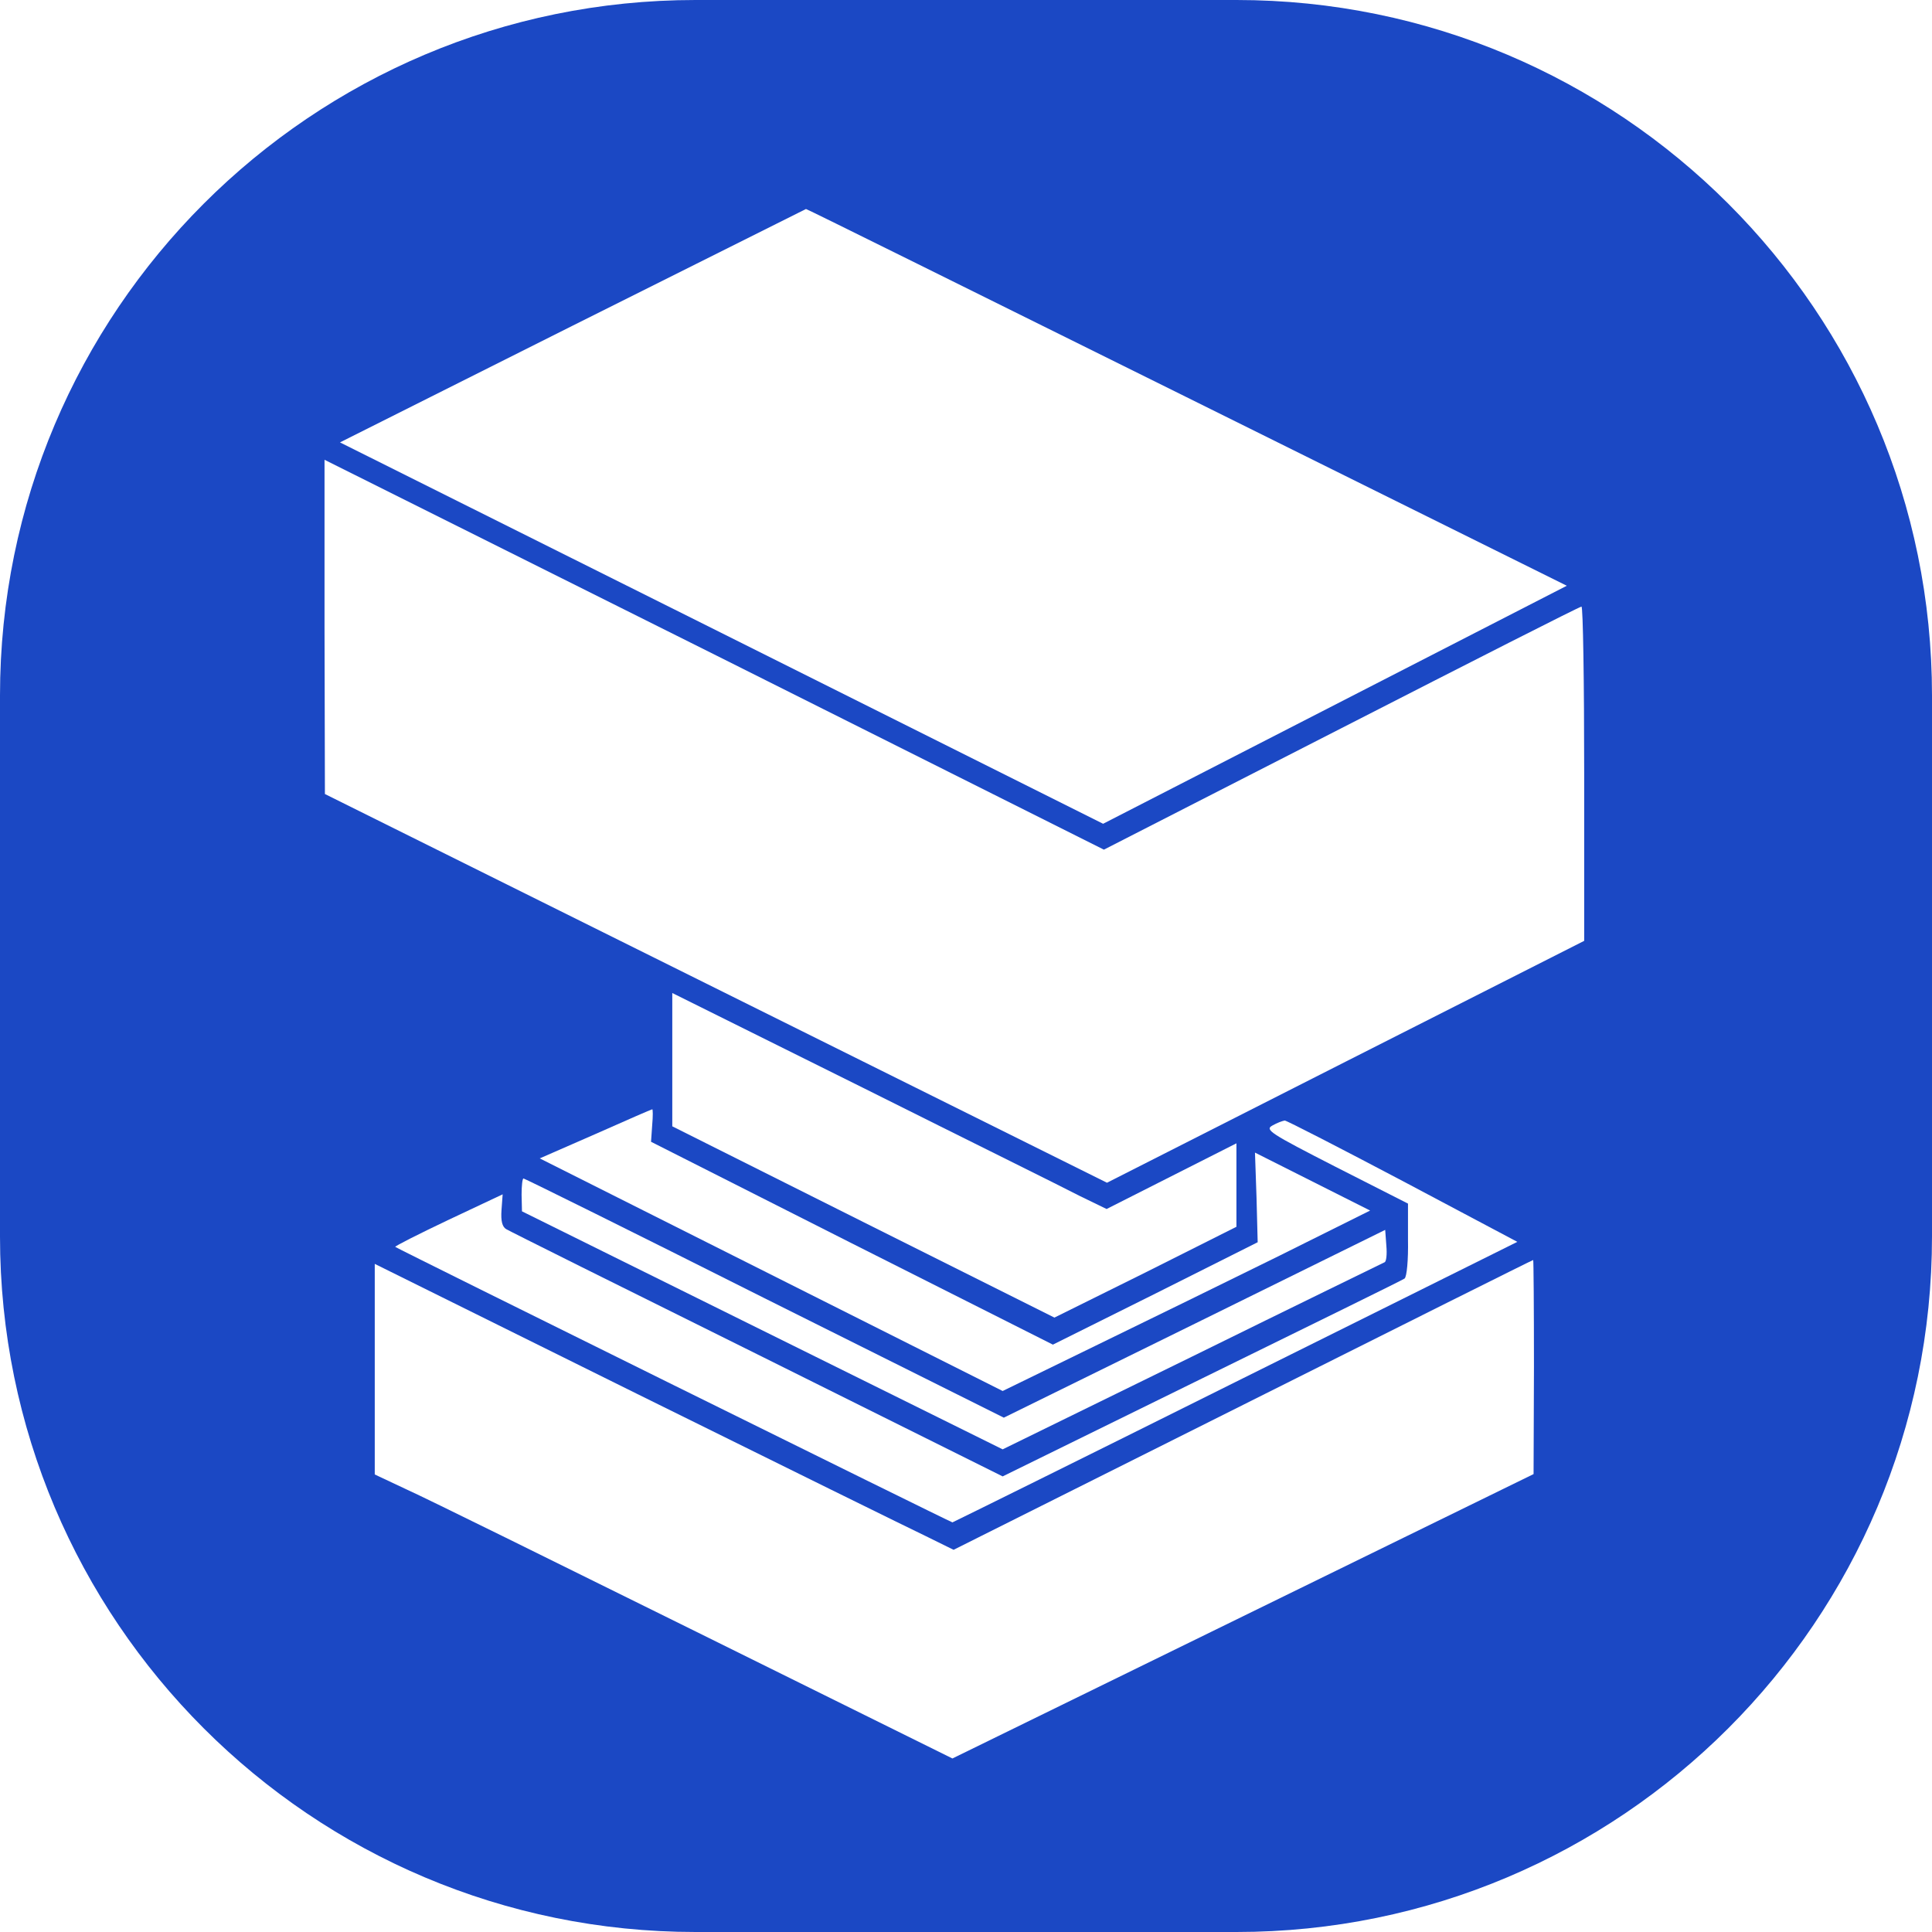
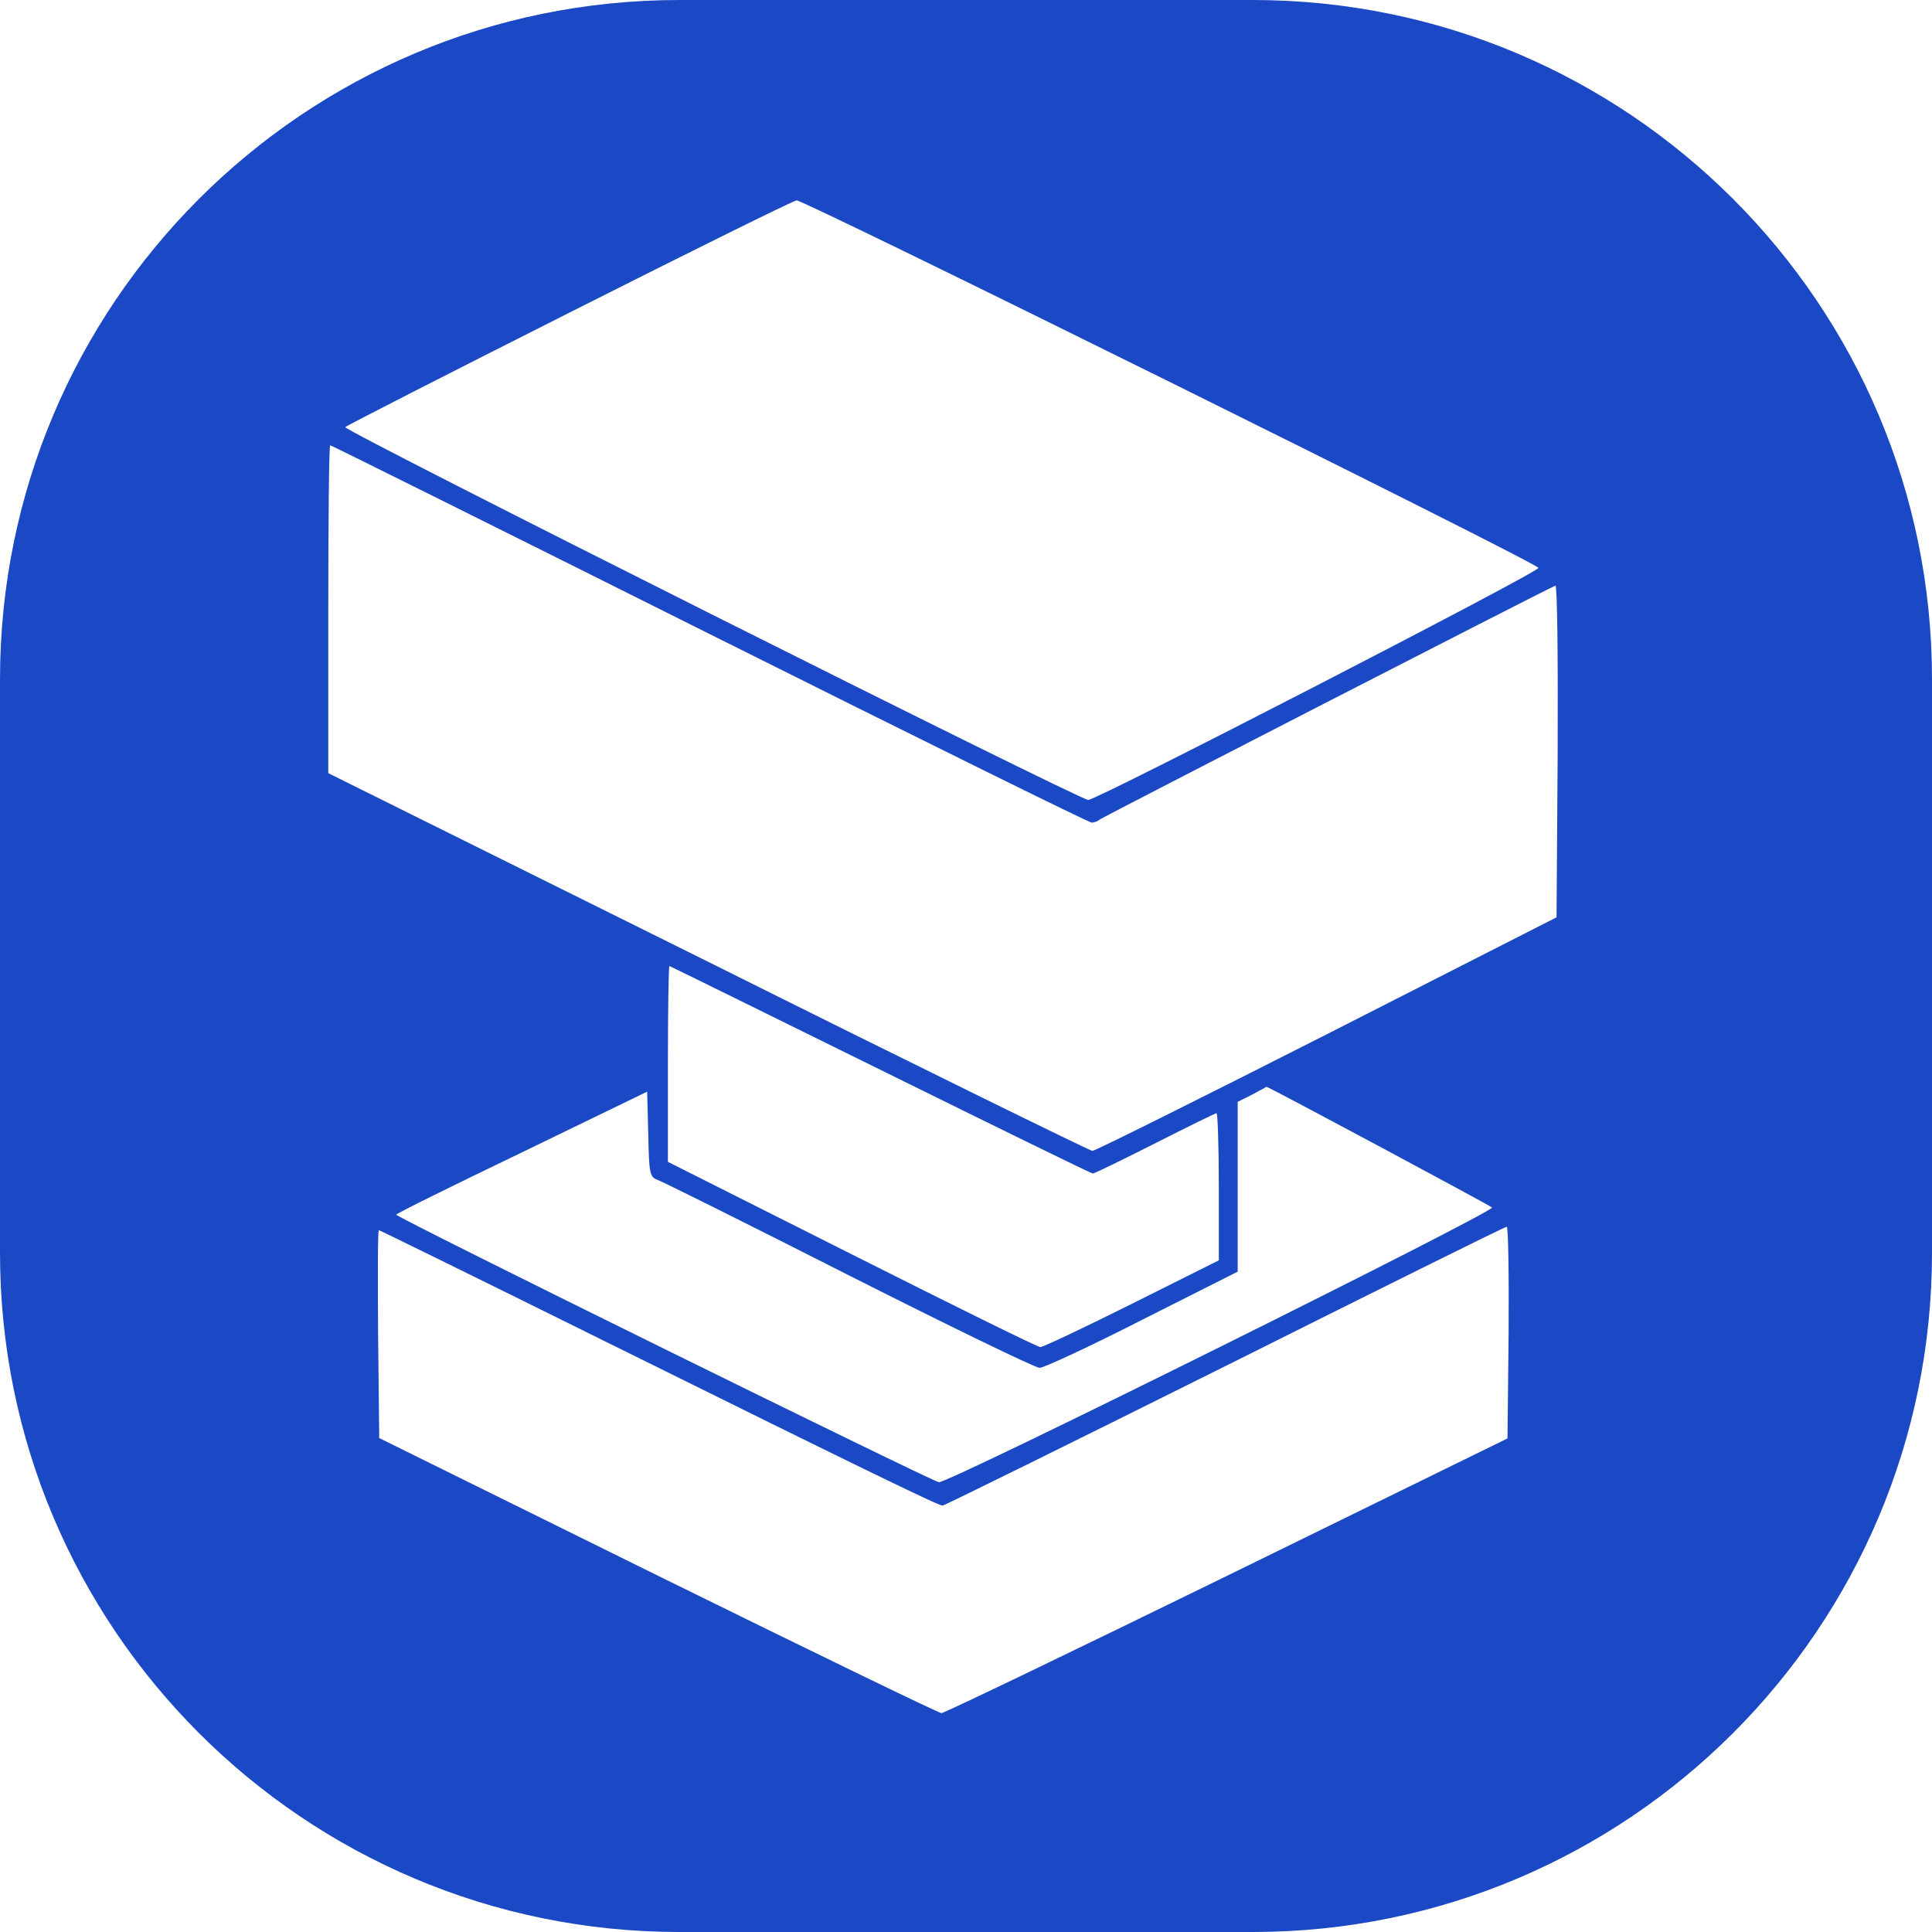
- <svg xmlns="http://www.w3.org/2000/svg" viewBox="0 0 500 500">
-   <rect style="fill: rgb(27, 72, 196);" x="0" y="0" width="500" height="500" rx="180" ry="180" />
-   <g transform="matrix(0.1, 0, 0, -0.1, -3.013426, 512.9904)" fill="#000000" stroke="none">
-     <path d="M1512 4287 l-602 -302 987 -493 988 -494 600 308 600 308 -984 488 c-541 268 -984 488 -985 487 0 0 -272 -136 -604 -302z" style="fill: rgb(255, 255, 255);" />
-     <path d="M870 3508 l1 -433 1012 -503 1012 -503 617 313 618 313 0 433 c0 237 -3 432 -7 432 -5 0 -284 -142 -622 -315 l-614 -314 -1008 505 -1009 504 0 -432z" style="fill: rgb(255, 255, 255);" />
-     <path d="M1770 2388 l0 -173 495 -248 494 -247 236 117 235 118 0 108 0 108 -168 -85 -168 -85 -70 34 c-38 20 -291 145 -561 280 l-493 245 0 -172z" style="fill: rgb(255, 255, 255);" />
-     <path d="M1571 2195 l-144 -63 599 -301 599 -301 240 117 c132 64 346 169 476 233 l235 117 -149 75 -149 75 4 -116 3 -116 -265 -133 -265 -132 -520 262 -520 263 3 43 c2 23 2 42 0 41 -2 0 -68 -29 -147 -64z" style="fill: rgb(255, 255, 255);" />
-     <path d="M3323 2217 c-20 -11 -6 -20 164 -107 l187 -95 0 -93 c1 -52 -3 -97 -9 -101 -5 -4 -242 -120 -525 -259 l-515 -253 -635 316 c-349 173 -642 319 -650 324 -10 6 -14 21 -12 49 l3 41 -140 -66 c-78 -37 -139 -68 -138 -70 4 -4 1438 -713 1442 -713 1 0 331 163 732 363 l730 363 -296 157 c-163 86 -301 157 -306 157 -6 -1 -20 -6 -32 -13z" style="fill: rgb(255, 255, 255);" />
-     <path d="M1380 2038 l1 -43 622 -308 622 -308 490 240 c270 133 494 242 498 244 5 1 7 21 5 43 l-3 41 -493 -243 -494 -243 -619 309 c-340 171 -621 310 -624 310 -3 0 -5 -19 -5 -42z" style="fill: rgb(255, 255, 255);" />
-     <path d="M3247 1494 l-749 -375 -71 35 c-40 19 -377 185 -749 369 l-678 336 0 -273 0 -272 85 -40 c47 -21 383 -187 747 -367 l663 -328 752 368 752 368 1 278 c0 152 -1 277 -2 276 -2 0 -340 -169 -751 -375z" style="fill: rgb(255, 255, 255);" />
-   </g>
+ <svg xmlns="http://www.w3.org/2000/svg" viewBox="0 0 512 512">
+   <rect style="fill: rgb(27, 72, 196);" transform="matrix(0, -0.1, 0.1, 0, -512.0001, 511.9999)" x="0" y="5120.001" width="5120" height="5120" rx="1800" ry="1800" />
+   <path d="M1508 4291 c-323 -163 -590 -299 -593 -303 -8 -8 1946 -988 1969 -988 23 0 1195 604 1193 615 -2 13 -1945 975 -1966 974 -9 -1 -280 -135 -603 -298z" style="fill: rgb(255, 255, 255);" transform="matrix(0.1, 0, 0, -0.1, 0, 512)" />
+   <path d="M870 3506 l0 -435 1007 -500 c553 -276 1012 -501 1018 -501 7 0 286 139 621 309 l609 310 3 441 c1 243 -1 440 -6 438 -31 -13 -1199 -613 -1206 -619 -6 -5 -16 -9 -23 -9 -7 0 -463 225 -1013 500 -550 275 -1002 500 -1005 500 -3 0 -5 -196 -5 -434z" style="fill: rgb(255, 255, 255);" transform="matrix(0.1, 0, 0, -0.1, 0, 512)" />
+   <path d="M1770 2301 l0 -260 487 -245 c268 -135 493 -246 500 -246 7 0 117 52 243 115 l230 115 0 195 c0 107 -3 195 -6 195 -3 0 -76 -36 -163 -80 -87 -44 -161 -80 -165 -80 -4 0 -257 124 -563 275 -306 151 -558 275 -559 275 -2 0 -4 -117 -4 -259z" style="fill: rgb(255, 255, 255);" transform="matrix(0.1, 0, 0, -0.1, 0, 512)" />
+   <path d="M3318 2219 l-38 -19 0 -225 0 -225 -252 -127 c-139 -71 -262 -128 -273 -128 -11 0 -238 110 -505 245 -266 135 -495 249 -507 253 -21 8 -23 15 -25 121 l-3 113 -332 -161 c-183 -88 -333 -162 -333 -165 1 -8 1416 -705 1438 -709 24 -4 1476 718 1466 728 -8 7 -594 321 -598 320 0 -1 -18 -10 -38 -21z" style="fill: rgb(255, 255, 255);" transform="matrix(0.1, 0, 0, -0.1, 0, 512)" />
+   <path d="M3246 1499 c-407 -203 -744 -369 -748 -369 -11 0 -189 86 -892 434 -329 163 -600 296 -602 296 -3 0 -3 -124 -2 -276 l3 -275 739 -365 c406 -200 744 -364 751 -364 7 0 348 164 757 364 l743 364 3 281 c1 155 -1 281 -5 280 -5 0 -341 -167 -747 -370z" style="fill: rgb(255, 255, 255);" transform="matrix(0.1, 0, 0, -0.1, 0, 512)" />
</svg>
